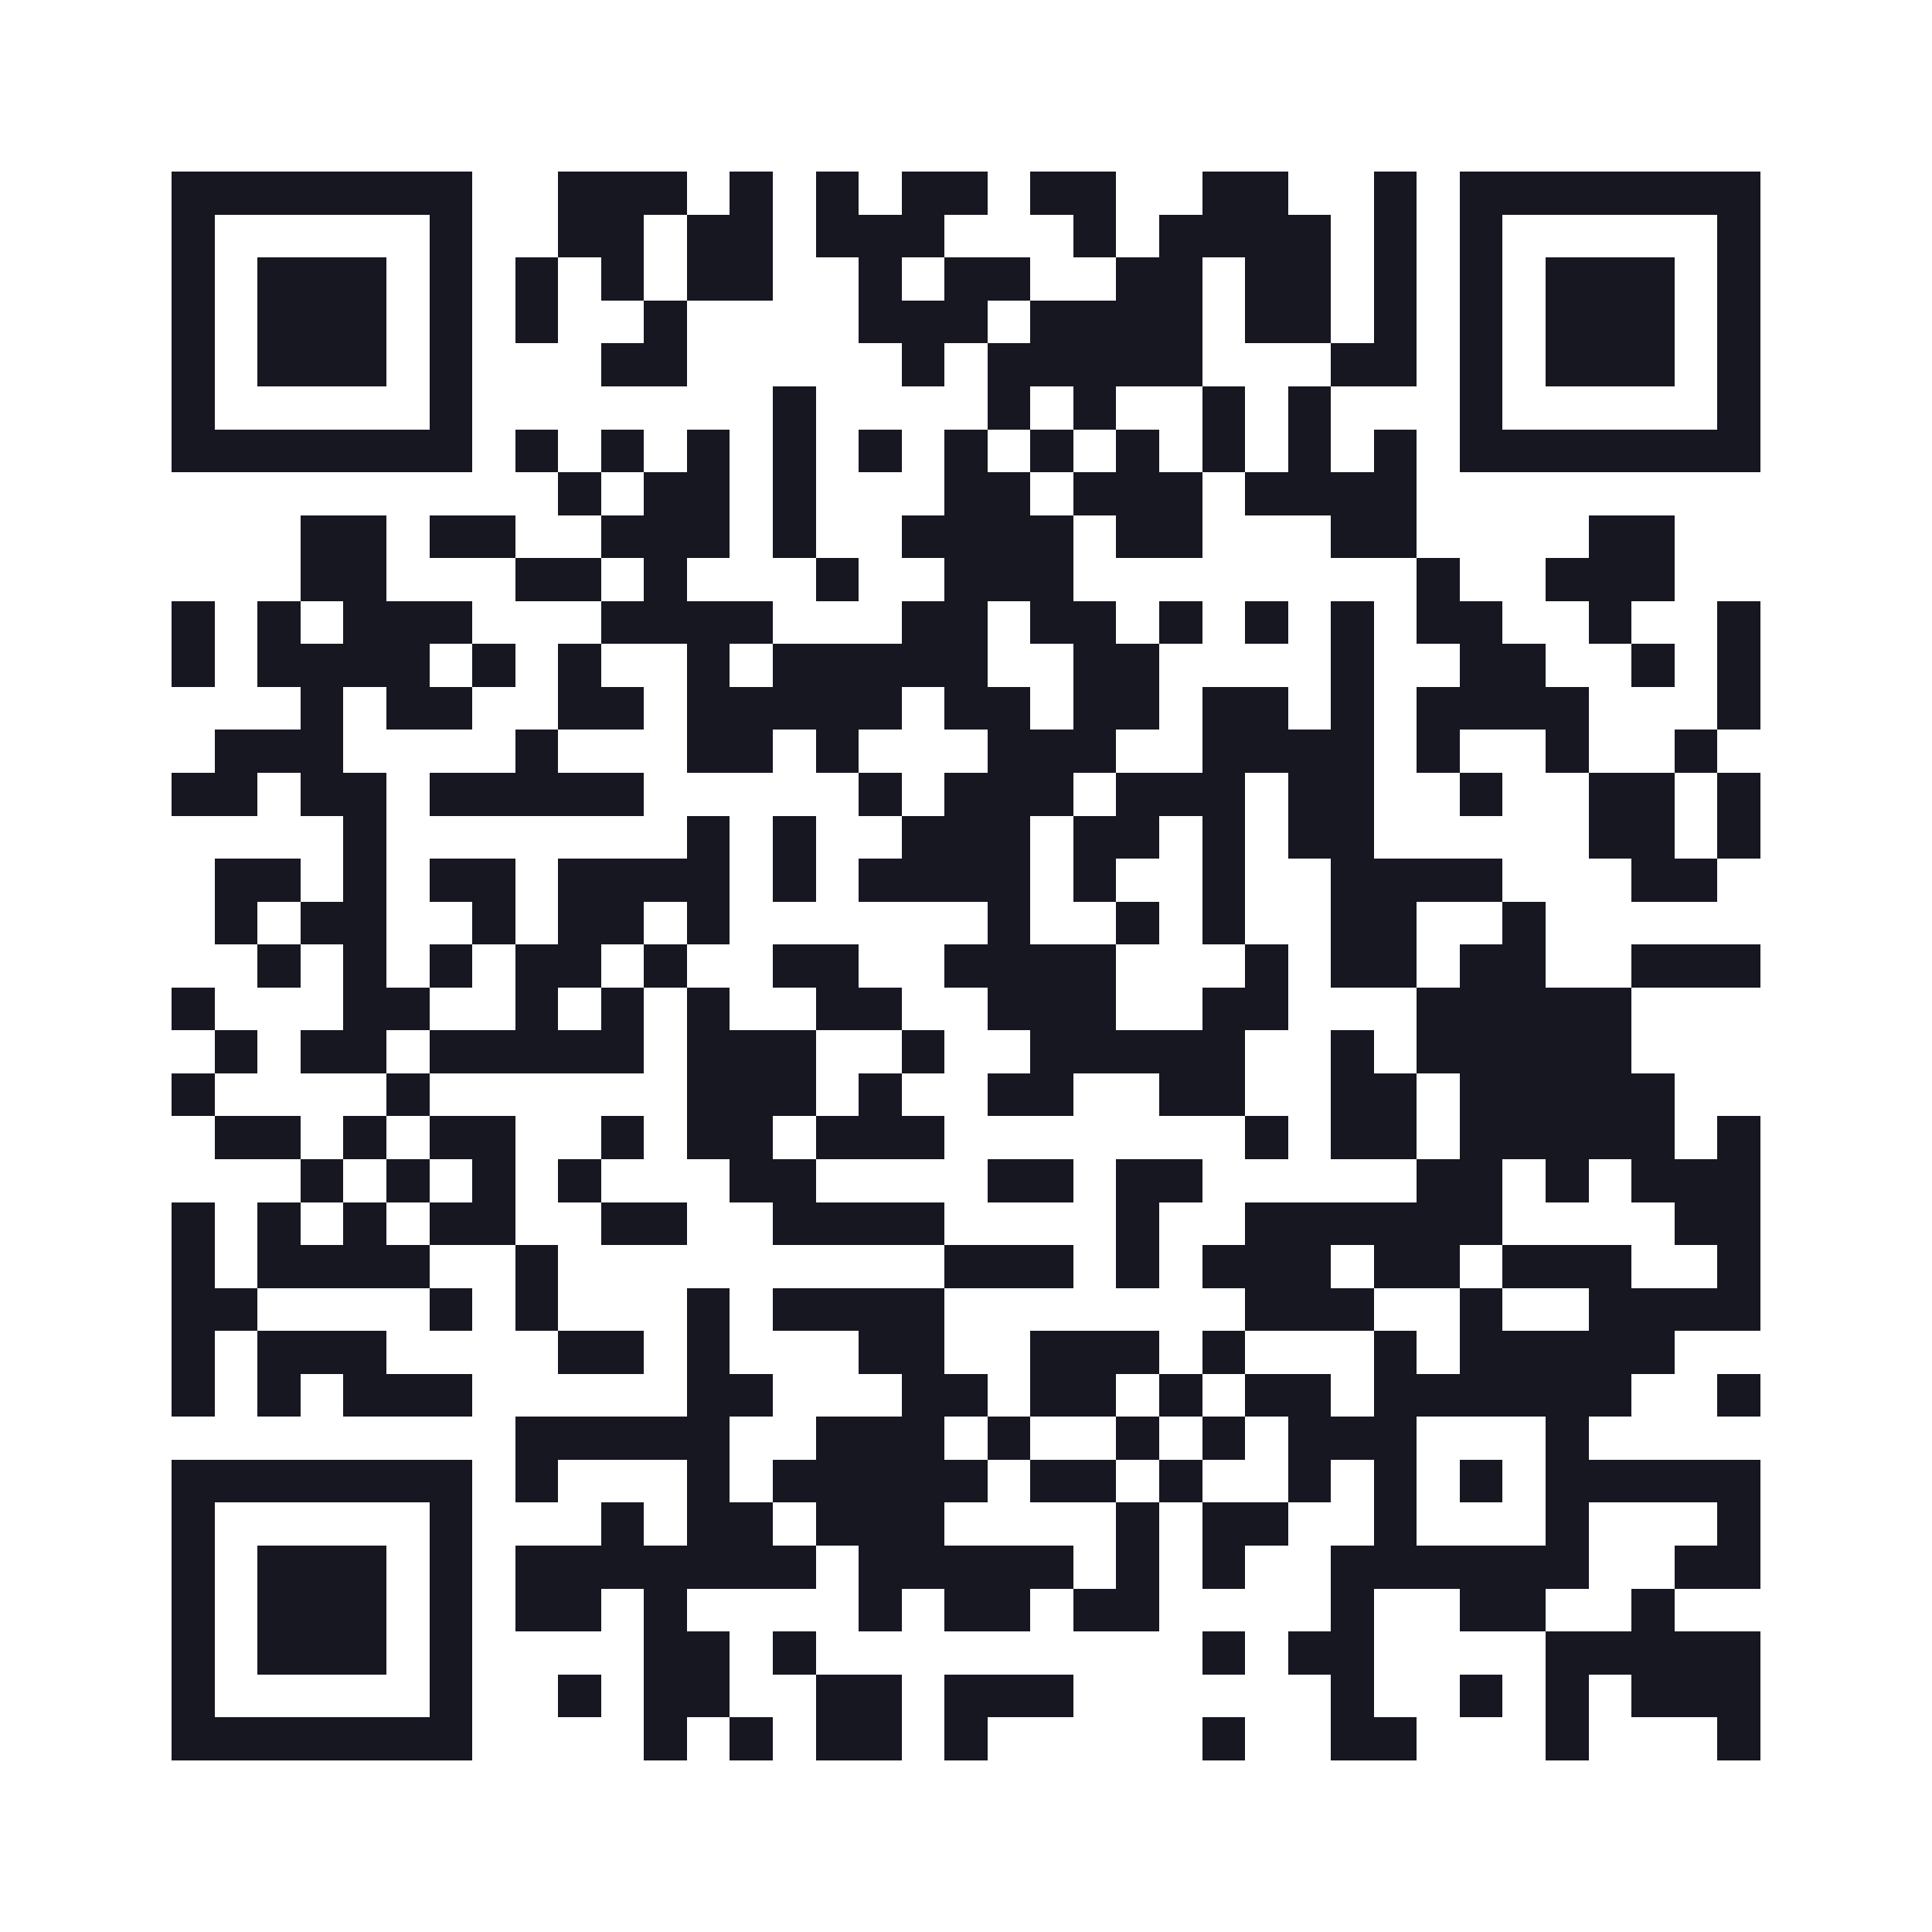
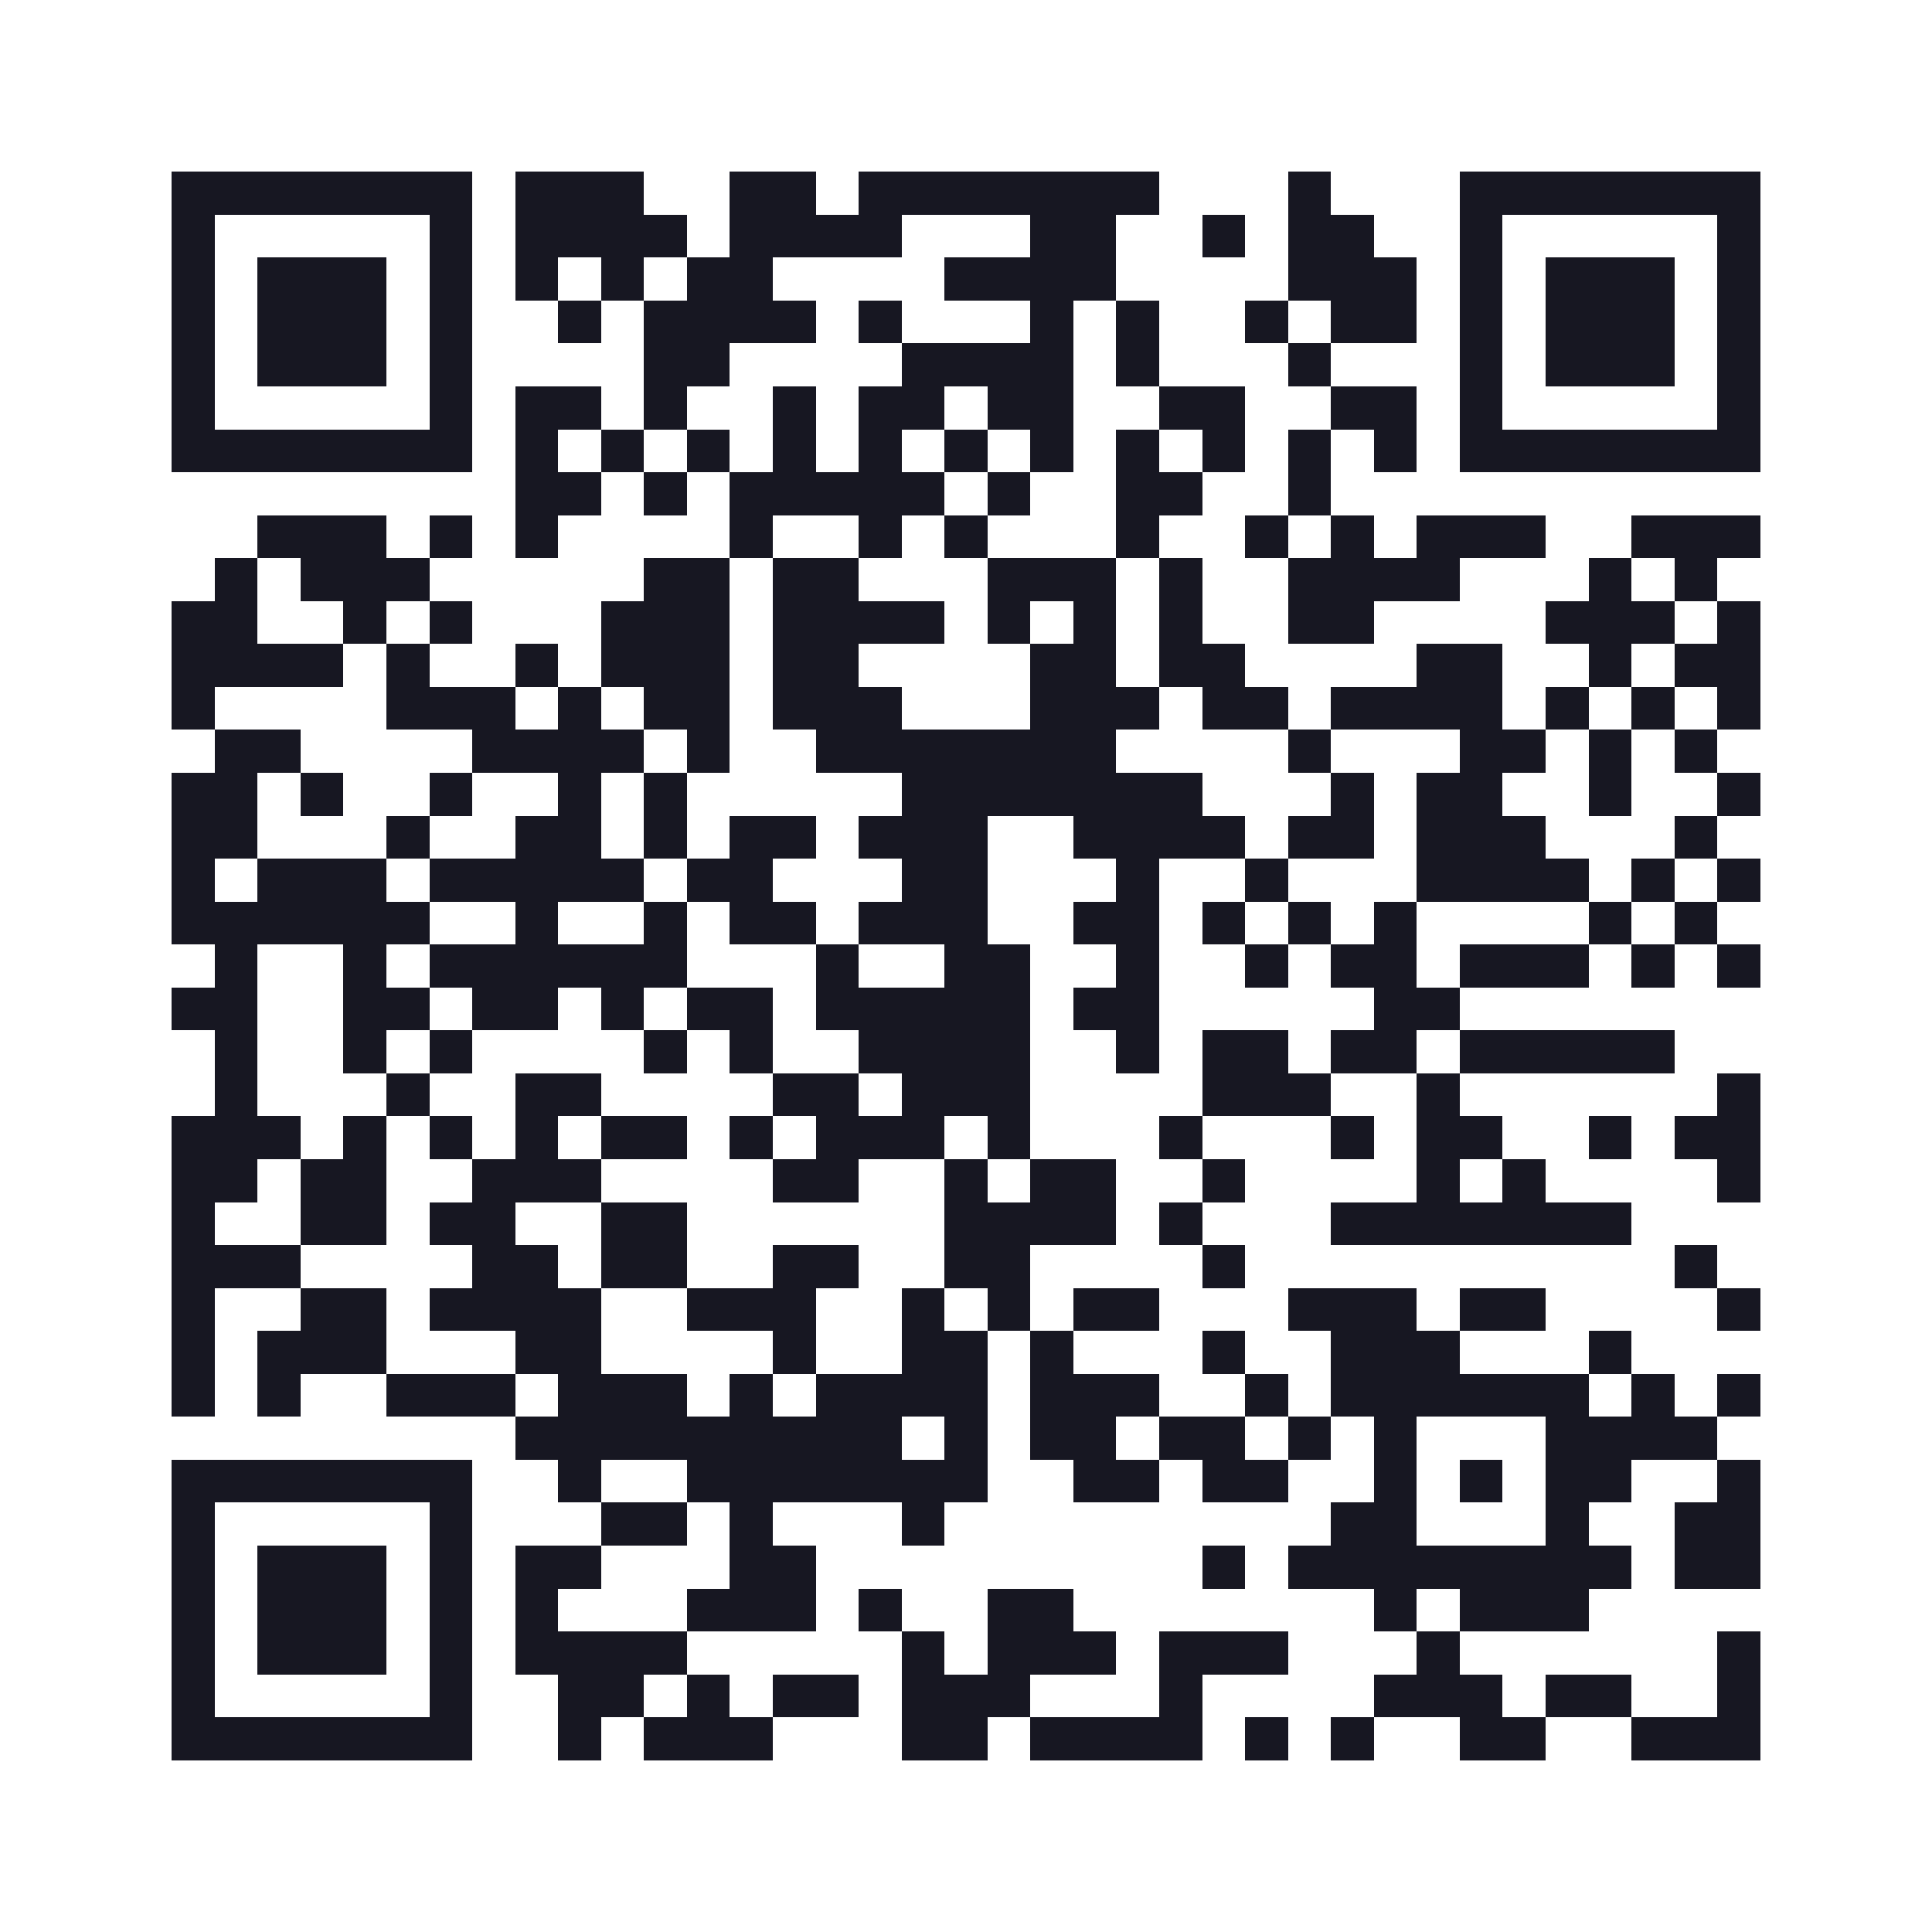
<svg xmlns="http://www.w3.org/2000/svg" viewBox="0 0 45 45" shape-rendering="crispEdges" role="img" aria-label="USDT BNB Smart Chain BEP20">
  <path fill="#ffffff" d="M0 0h45v45H0z" />
-   <path fill="#171722" d="M4 4h7v1h-7z M13 4h3v1h-3z M17 4h1v1h-1z M19 4h1v1h-1z M21 4h2v1h-2z M24 4h2v1h-2z M28 4h2v1h-2z M32 4h1v1h-1z M34 4h7v1h-7z M4 5h1v1h-1z M10 5h1v1h-1z M13 5h2v1h-2z M16 5h2v1h-2z M19 5h3v1h-3z M25 5h1v1h-1z M27 5h4v1h-4z M32 5h1v1h-1z M34 5h1v1h-1z M40 5h1v1h-1z M4 6h1v1h-1z M6 6h3v1h-3z M10 6h1v1h-1z M12 6h1v1h-1z M14 6h1v1h-1z M16 6h2v1h-2z M20 6h1v1h-1z M22 6h2v1h-2z M26 6h2v1h-2z M29 6h2v1h-2z M32 6h1v1h-1z M34 6h1v1h-1z M36 6h3v1h-3z M40 6h1v1h-1z M4 7h1v1h-1z M6 7h3v1h-3z M10 7h1v1h-1z M12 7h1v1h-1z M15 7h1v1h-1z M20 7h3v1h-3z M24 7h4v1h-4z M29 7h2v1h-2z M32 7h1v1h-1z M34 7h1v1h-1z M36 7h3v1h-3z M40 7h1v1h-1z M4 8h1v1h-1z M6 8h3v1h-3z M10 8h1v1h-1z M14 8h2v1h-2z M21 8h1v1h-1z M23 8h5v1h-5z M31 8h2v1h-2z M34 8h1v1h-1z M36 8h3v1h-3z M40 8h1v1h-1z M4 9h1v1h-1z M10 9h1v1h-1z M18 9h1v1h-1z M23 9h1v1h-1z M25 9h1v1h-1z M28 9h1v1h-1z M30 9h1v1h-1z M34 9h1v1h-1z M40 9h1v1h-1z M4 10h7v1h-7z M12 10h1v1h-1z M14 10h1v1h-1z M16 10h1v1h-1z M18 10h1v1h-1z M20 10h1v1h-1z M22 10h1v1h-1z M24 10h1v1h-1z M26 10h1v1h-1z M28 10h1v1h-1z M30 10h1v1h-1z M32 10h1v1h-1z M34 10h7v1h-7z M13 11h1v1h-1z M15 11h2v1h-2z M18 11h1v1h-1z M22 11h2v1h-2z M25 11h3v1h-3z M29 11h4v1h-4z M7 12h2v1h-2z M10 12h2v1h-2z M14 12h3v1h-3z M18 12h1v1h-1z M21 12h4v1h-4z M26 12h2v1h-2z M31 12h2v1h-2z M37 12h2v1h-2z M7 13h2v1h-2z M12 13h2v1h-2z M15 13h1v1h-1z M19 13h1v1h-1z M22 13h3v1h-3z M33 13h1v1h-1z M36 13h3v1h-3z M4 14h1v1h-1z M6 14h1v1h-1z M8 14h3v1h-3z M14 14h4v1h-4z M21 14h2v1h-2z M24 14h2v1h-2z M27 14h1v1h-1z M29 14h1v1h-1z M31 14h1v1h-1z M33 14h2v1h-2z M37 14h1v1h-1z M40 14h1v1h-1z M4 15h1v1h-1z M6 15h4v1h-4z M11 15h1v1h-1z M13 15h1v1h-1z M16 15h1v1h-1z M18 15h5v1h-5z M25 15h2v1h-2z M31 15h1v1h-1z M34 15h2v1h-2z M38 15h1v1h-1z M40 15h1v1h-1z M7 16h1v1h-1z M9 16h2v1h-2z M13 16h2v1h-2z M16 16h5v1h-5z M22 16h2v1h-2z M25 16h2v1h-2z M28 16h2v1h-2z M31 16h1v1h-1z M33 16h4v1h-4z M40 16h1v1h-1z M5 17h3v1h-3z M12 17h1v1h-1z M16 17h2v1h-2z M19 17h1v1h-1z M23 17h3v1h-3z M28 17h4v1h-4z M33 17h1v1h-1z M36 17h1v1h-1z M39 17h1v1h-1z M4 18h2v1h-2z M7 18h2v1h-2z M10 18h5v1h-5z M20 18h1v1h-1z M22 18h3v1h-3z M26 18h3v1h-3z M30 18h2v1h-2z M34 18h1v1h-1z M37 18h2v1h-2z M40 18h1v1h-1z M8 19h1v1h-1z M16 19h1v1h-1z M18 19h1v1h-1z M21 19h3v1h-3z M25 19h2v1h-2z M28 19h1v1h-1z M30 19h2v1h-2z M37 19h2v1h-2z M40 19h1v1h-1z M5 20h2v1h-2z M8 20h1v1h-1z M10 20h2v1h-2z M13 20h4v1h-4z M18 20h1v1h-1z M20 20h4v1h-4z M25 20h1v1h-1z M28 20h1v1h-1z M31 20h4v1h-4z M38 20h2v1h-2z M5 21h1v1h-1z M7 21h2v1h-2z M11 21h1v1h-1z M13 21h2v1h-2z M16 21h1v1h-1z M23 21h1v1h-1z M26 21h1v1h-1z M28 21h1v1h-1z M31 21h2v1h-2z M35 21h1v1h-1z M6 22h1v1h-1z M8 22h1v1h-1z M10 22h1v1h-1z M12 22h2v1h-2z M15 22h1v1h-1z M18 22h2v1h-2z M22 22h4v1h-4z M29 22h1v1h-1z M31 22h2v1h-2z M34 22h2v1h-2z M38 22h3v1h-3z M4 23h1v1h-1z M8 23h2v1h-2z M12 23h1v1h-1z M14 23h1v1h-1z M16 23h1v1h-1z M19 23h2v1h-2z M23 23h3v1h-3z M28 23h2v1h-2z M33 23h5v1h-5z M5 24h1v1h-1z M7 24h2v1h-2z M10 24h5v1h-5z M16 24h3v1h-3z M21 24h1v1h-1z M24 24h5v1h-5z M31 24h1v1h-1z M33 24h5v1h-5z M4 25h1v1h-1z M9 25h1v1h-1z M16 25h3v1h-3z M20 25h1v1h-1z M23 25h2v1h-2z M27 25h2v1h-2z M31 25h2v1h-2z M34 25h5v1h-5z M5 26h2v1h-2z M8 26h1v1h-1z M10 26h2v1h-2z M14 26h1v1h-1z M16 26h2v1h-2z M19 26h3v1h-3z M29 26h1v1h-1z M31 26h2v1h-2z M34 26h5v1h-5z M40 26h1v1h-1z M7 27h1v1h-1z M9 27h1v1h-1z M11 27h1v1h-1z M13 27h1v1h-1z M17 27h2v1h-2z M23 27h2v1h-2z M26 27h2v1h-2z M33 27h2v1h-2z M36 27h1v1h-1z M38 27h3v1h-3z M4 28h1v1h-1z M6 28h1v1h-1z M8 28h1v1h-1z M10 28h2v1h-2z M14 28h2v1h-2z M18 28h4v1h-4z M26 28h1v1h-1z M29 28h6v1h-6z M39 28h2v1h-2z M4 29h1v1h-1z M6 29h4v1h-4z M12 29h1v1h-1z M22 29h3v1h-3z M26 29h1v1h-1z M28 29h3v1h-3z M32 29h2v1h-2z M35 29h3v1h-3z M40 29h1v1h-1z M4 30h2v1h-2z M10 30h1v1h-1z M12 30h1v1h-1z M16 30h1v1h-1z M18 30h4v1h-4z M29 30h3v1h-3z M34 30h1v1h-1z M37 30h4v1h-4z M4 31h1v1h-1z M6 31h3v1h-3z M13 31h2v1h-2z M16 31h1v1h-1z M20 31h2v1h-2z M24 31h3v1h-3z M28 31h1v1h-1z M32 31h1v1h-1z M34 31h5v1h-5z M4 32h1v1h-1z M6 32h1v1h-1z M8 32h3v1h-3z M16 32h2v1h-2z M21 32h2v1h-2z M24 32h2v1h-2z M27 32h1v1h-1z M29 32h2v1h-2z M32 32h6v1h-6z M40 32h1v1h-1z M12 33h5v1h-5z M19 33h3v1h-3z M23 33h1v1h-1z M26 33h1v1h-1z M28 33h1v1h-1z M30 33h3v1h-3z M36 33h1v1h-1z M4 34h7v1h-7z M12 34h1v1h-1z M16 34h1v1h-1z M18 34h5v1h-5z M24 34h2v1h-2z M27 34h1v1h-1z M30 34h1v1h-1z M32 34h1v1h-1z M34 34h1v1h-1z M36 34h5v1h-5z M4 35h1v1h-1z M10 35h1v1h-1z M14 35h1v1h-1z M16 35h2v1h-2z M19 35h3v1h-3z M26 35h1v1h-1z M28 35h2v1h-2z M32 35h1v1h-1z M36 35h1v1h-1z M40 35h1v1h-1z M4 36h1v1h-1z M6 36h3v1h-3z M10 36h1v1h-1z M12 36h7v1h-7z M20 36h5v1h-5z M26 36h1v1h-1z M28 36h1v1h-1z M31 36h6v1h-6z M39 36h2v1h-2z M4 37h1v1h-1z M6 37h3v1h-3z M10 37h1v1h-1z M12 37h2v1h-2z M15 37h1v1h-1z M20 37h1v1h-1z M22 37h2v1h-2z M25 37h2v1h-2z M31 37h1v1h-1z M34 37h2v1h-2z M38 37h1v1h-1z M4 38h1v1h-1z M6 38h3v1h-3z M10 38h1v1h-1z M15 38h2v1h-2z M18 38h1v1h-1z M28 38h1v1h-1z M30 38h2v1h-2z M36 38h5v1h-5z M4 39h1v1h-1z M10 39h1v1h-1z M13 39h1v1h-1z M15 39h2v1h-2z M19 39h2v1h-2z M22 39h3v1h-3z M31 39h1v1h-1z M34 39h1v1h-1z M36 39h1v1h-1z M38 39h3v1h-3z M4 40h7v1h-7z M15 40h1v1h-1z M17 40h1v1h-1z M19 40h2v1h-2z M22 40h1v1h-1z M28 40h1v1h-1z M31 40h2v1h-2z M36 40h1v1h-1z M40 40h1v1h-1z" />
+   <path fill="#171722" d="M4 4h7v1h-7z M12 4h3v1h-3z M17 4h2v1h-2z M20 4h7v1h-7z M30 4h1v1h-1z M34 4h7v1h-7z M4 5h1v1h-1z M10 5h1v1h-1z M12 5h4v1h-4z M17 5h4v1h-4z M24 5h2v1h-2z M28 5h1v1h-1z M30 5h2v1h-2z M34 5h1v1h-1z M40 5h1v1h-1z M4 6h1v1h-1z M6 6h3v1h-3z M10 6h1v1h-1z M12 6h1v1h-1z M14 6h1v1h-1z M16 6h2v1h-2z M22 6h4v1h-4z M30 6h3v1h-3z M34 6h1v1h-1z M36 6h3v1h-3z M40 6h1v1h-1z M4 7h1v1h-1z M6 7h3v1h-3z M10 7h1v1h-1z M13 7h1v1h-1z M15 7h4v1h-4z M20 7h1v1h-1z M24 7h1v1h-1z M26 7h1v1h-1z M29 7h1v1h-1z M31 7h2v1h-2z M34 7h1v1h-1z M36 7h3v1h-3z M40 7h1v1h-1z M4 8h1v1h-1z M6 8h3v1h-3z M10 8h1v1h-1z M15 8h2v1h-2z M21 8h4v1h-4z M26 8h1v1h-1z M30 8h1v1h-1z M34 8h1v1h-1z M36 8h3v1h-3z M40 8h1v1h-1z M4 9h1v1h-1z M10 9h1v1h-1z M12 9h2v1h-2z M15 9h1v1h-1z M18 9h1v1h-1z M20 9h2v1h-2z M23 9h2v1h-2z M27 9h2v1h-2z M31 9h2v1h-2z M34 9h1v1h-1z M40 9h1v1h-1z M4 10h7v1h-7z M12 10h1v1h-1z M14 10h1v1h-1z M16 10h1v1h-1z M18 10h1v1h-1z M20 10h1v1h-1z M22 10h1v1h-1z M24 10h1v1h-1z M26 10h1v1h-1z M28 10h1v1h-1z M30 10h1v1h-1z M32 10h1v1h-1z M34 10h7v1h-7z M12 11h2v1h-2z M15 11h1v1h-1z M17 11h5v1h-5z M23 11h1v1h-1z M26 11h2v1h-2z M30 11h1v1h-1z M6 12h3v1h-3z M10 12h1v1h-1z M12 12h1v1h-1z M17 12h1v1h-1z M20 12h1v1h-1z M22 12h1v1h-1z M26 12h1v1h-1z M29 12h1v1h-1z M31 12h1v1h-1z M33 12h3v1h-3z M38 12h3v1h-3z M5 13h1v1h-1z M7 13h3v1h-3z M15 13h2v1h-2z M18 13h2v1h-2z M23 13h3v1h-3z M27 13h1v1h-1z M30 13h4v1h-4z M37 13h1v1h-1z M39 13h1v1h-1z M4 14h2v1h-2z M8 14h1v1h-1z M10 14h1v1h-1z M14 14h3v1h-3z M18 14h4v1h-4z M23 14h1v1h-1z M25 14h1v1h-1z M27 14h1v1h-1z M30 14h2v1h-2z M36 14h3v1h-3z M40 14h1v1h-1z M4 15h4v1h-4z M9 15h1v1h-1z M12 15h1v1h-1z M14 15h3v1h-3z M18 15h2v1h-2z M24 15h2v1h-2z M27 15h2v1h-2z M33 15h2v1h-2z M37 15h1v1h-1z M39 15h2v1h-2z M4 16h1v1h-1z M9 16h3v1h-3z M13 16h1v1h-1z M15 16h2v1h-2z M18 16h3v1h-3z M24 16h3v1h-3z M28 16h2v1h-2z M31 16h4v1h-4z M36 16h1v1h-1z M38 16h1v1h-1z M40 16h1v1h-1z M5 17h2v1h-2z M11 17h4v1h-4z M16 17h1v1h-1z M19 17h7v1h-7z M30 17h1v1h-1z M34 17h2v1h-2z M37 17h1v1h-1z M39 17h1v1h-1z M4 18h2v1h-2z M7 18h1v1h-1z M10 18h1v1h-1z M13 18h1v1h-1z M15 18h1v1h-1z M21 18h7v1h-7z M31 18h1v1h-1z M33 18h2v1h-2z M37 18h1v1h-1z M40 18h1v1h-1z M4 19h2v1h-2z M9 19h1v1h-1z M12 19h2v1h-2z M15 19h1v1h-1z M17 19h2v1h-2z M20 19h3v1h-3z M25 19h4v1h-4z M30 19h2v1h-2z M33 19h3v1h-3z M39 19h1v1h-1z M4 20h1v1h-1z M6 20h3v1h-3z M10 20h5v1h-5z M16 20h2v1h-2z M21 20h2v1h-2z M26 20h1v1h-1z M29 20h1v1h-1z M33 20h4v1h-4z M38 20h1v1h-1z M40 20h1v1h-1z M4 21h6v1h-6z M12 21h1v1h-1z M15 21h1v1h-1z M17 21h2v1h-2z M20 21h3v1h-3z M25 21h2v1h-2z M28 21h1v1h-1z M30 21h1v1h-1z M32 21h1v1h-1z M37 21h1v1h-1z M39 21h1v1h-1z M5 22h1v1h-1z M8 22h1v1h-1z M10 22h6v1h-6z M19 22h1v1h-1z M22 22h2v1h-2z M26 22h1v1h-1z M29 22h1v1h-1z M31 22h2v1h-2z M34 22h3v1h-3z M38 22h1v1h-1z M40 22h1v1h-1z M4 23h2v1h-2z M8 23h2v1h-2z M11 23h2v1h-2z M14 23h1v1h-1z M16 23h2v1h-2z M19 23h5v1h-5z M25 23h2v1h-2z M32 23h2v1h-2z M5 24h1v1h-1z M8 24h1v1h-1z M10 24h1v1h-1z M15 24h1v1h-1z M17 24h1v1h-1z M20 24h4v1h-4z M26 24h1v1h-1z M28 24h2v1h-2z M31 24h2v1h-2z M34 24h5v1h-5z M5 25h1v1h-1z M9 25h1v1h-1z M12 25h2v1h-2z M18 25h2v1h-2z M21 25h3v1h-3z M28 25h3v1h-3z M33 25h1v1h-1z M40 25h1v1h-1z M4 26h3v1h-3z M8 26h1v1h-1z M10 26h1v1h-1z M12 26h1v1h-1z M14 26h2v1h-2z M17 26h1v1h-1z M19 26h3v1h-3z M23 26h1v1h-1z M27 26h1v1h-1z M31 26h1v1h-1z M33 26h2v1h-2z M37 26h1v1h-1z M39 26h2v1h-2z M4 27h2v1h-2z M7 27h2v1h-2z M11 27h3v1h-3z M18 27h2v1h-2z M22 27h1v1h-1z M24 27h2v1h-2z M28 27h1v1h-1z M33 27h1v1h-1z M35 27h1v1h-1z M40 27h1v1h-1z M4 28h1v1h-1z M7 28h2v1h-2z M10 28h2v1h-2z M14 28h2v1h-2z M22 28h4v1h-4z M27 28h1v1h-1z M31 28h7v1h-7z M4 29h3v1h-3z M11 29h2v1h-2z M14 29h2v1h-2z M18 29h2v1h-2z M22 29h2v1h-2z M28 29h1v1h-1z M39 29h1v1h-1z M4 30h1v1h-1z M7 30h2v1h-2z M10 30h4v1h-4z M16 30h3v1h-3z M21 30h1v1h-1z M23 30h1v1h-1z M25 30h2v1h-2z M30 30h3v1h-3z M34 30h2v1h-2z M40 30h1v1h-1z M4 31h1v1h-1z M6 31h3v1h-3z M12 31h2v1h-2z M18 31h1v1h-1z M21 31h2v1h-2z M24 31h1v1h-1z M28 31h1v1h-1z M31 31h3v1h-3z M37 31h1v1h-1z M4 32h1v1h-1z M6 32h1v1h-1z M9 32h3v1h-3z M13 32h3v1h-3z M17 32h1v1h-1z M19 32h4v1h-4z M24 32h3v1h-3z M29 32h1v1h-1z M31 32h6v1h-6z M38 32h1v1h-1z M40 32h1v1h-1z M12 33h9v1h-9z M22 33h1v1h-1z M24 33h2v1h-2z M27 33h2v1h-2z M30 33h1v1h-1z M32 33h1v1h-1z M36 33h4v1h-4z M4 34h7v1h-7z M13 34h1v1h-1z M16 34h7v1h-7z M25 34h2v1h-2z M28 34h2v1h-2z M32 34h1v1h-1z M34 34h1v1h-1z M36 34h2v1h-2z M40 34h1v1h-1z M4 35h1v1h-1z M10 35h1v1h-1z M14 35h2v1h-2z M17 35h1v1h-1z M21 35h1v1h-1z M31 35h2v1h-2z M36 35h1v1h-1z M39 35h2v1h-2z M4 36h1v1h-1z M6 36h3v1h-3z M10 36h1v1h-1z M12 36h2v1h-2z M17 36h2v1h-2z M28 36h1v1h-1z M30 36h8v1h-8z M39 36h2v1h-2z M4 37h1v1h-1z M6 37h3v1h-3z M10 37h1v1h-1z M12 37h1v1h-1z M16 37h3v1h-3z M20 37h1v1h-1z M23 37h2v1h-2z M32 37h1v1h-1z M34 37h3v1h-3z M4 38h1v1h-1z M6 38h3v1h-3z M10 38h1v1h-1z M12 38h4v1h-4z M21 38h1v1h-1z M23 38h3v1h-3z M27 38h3v1h-3z M33 38h1v1h-1z M40 38h1v1h-1z M4 39h1v1h-1z M10 39h1v1h-1z M13 39h2v1h-2z M16 39h1v1h-1z M18 39h2v1h-2z M21 39h3v1h-3z M27 39h1v1h-1z M32 39h3v1h-3z M36 39h2v1h-2z M40 39h1v1h-1z M4 40h7v1h-7z M13 40h1v1h-1z M15 40h3v1h-3z M21 40h2v1h-2z M24 40h4v1h-4z M29 40h1v1h-1z M31 40h1v1h-1z M34 40h2v1h-2z M38 40h3v1h-3z" />
</svg>
